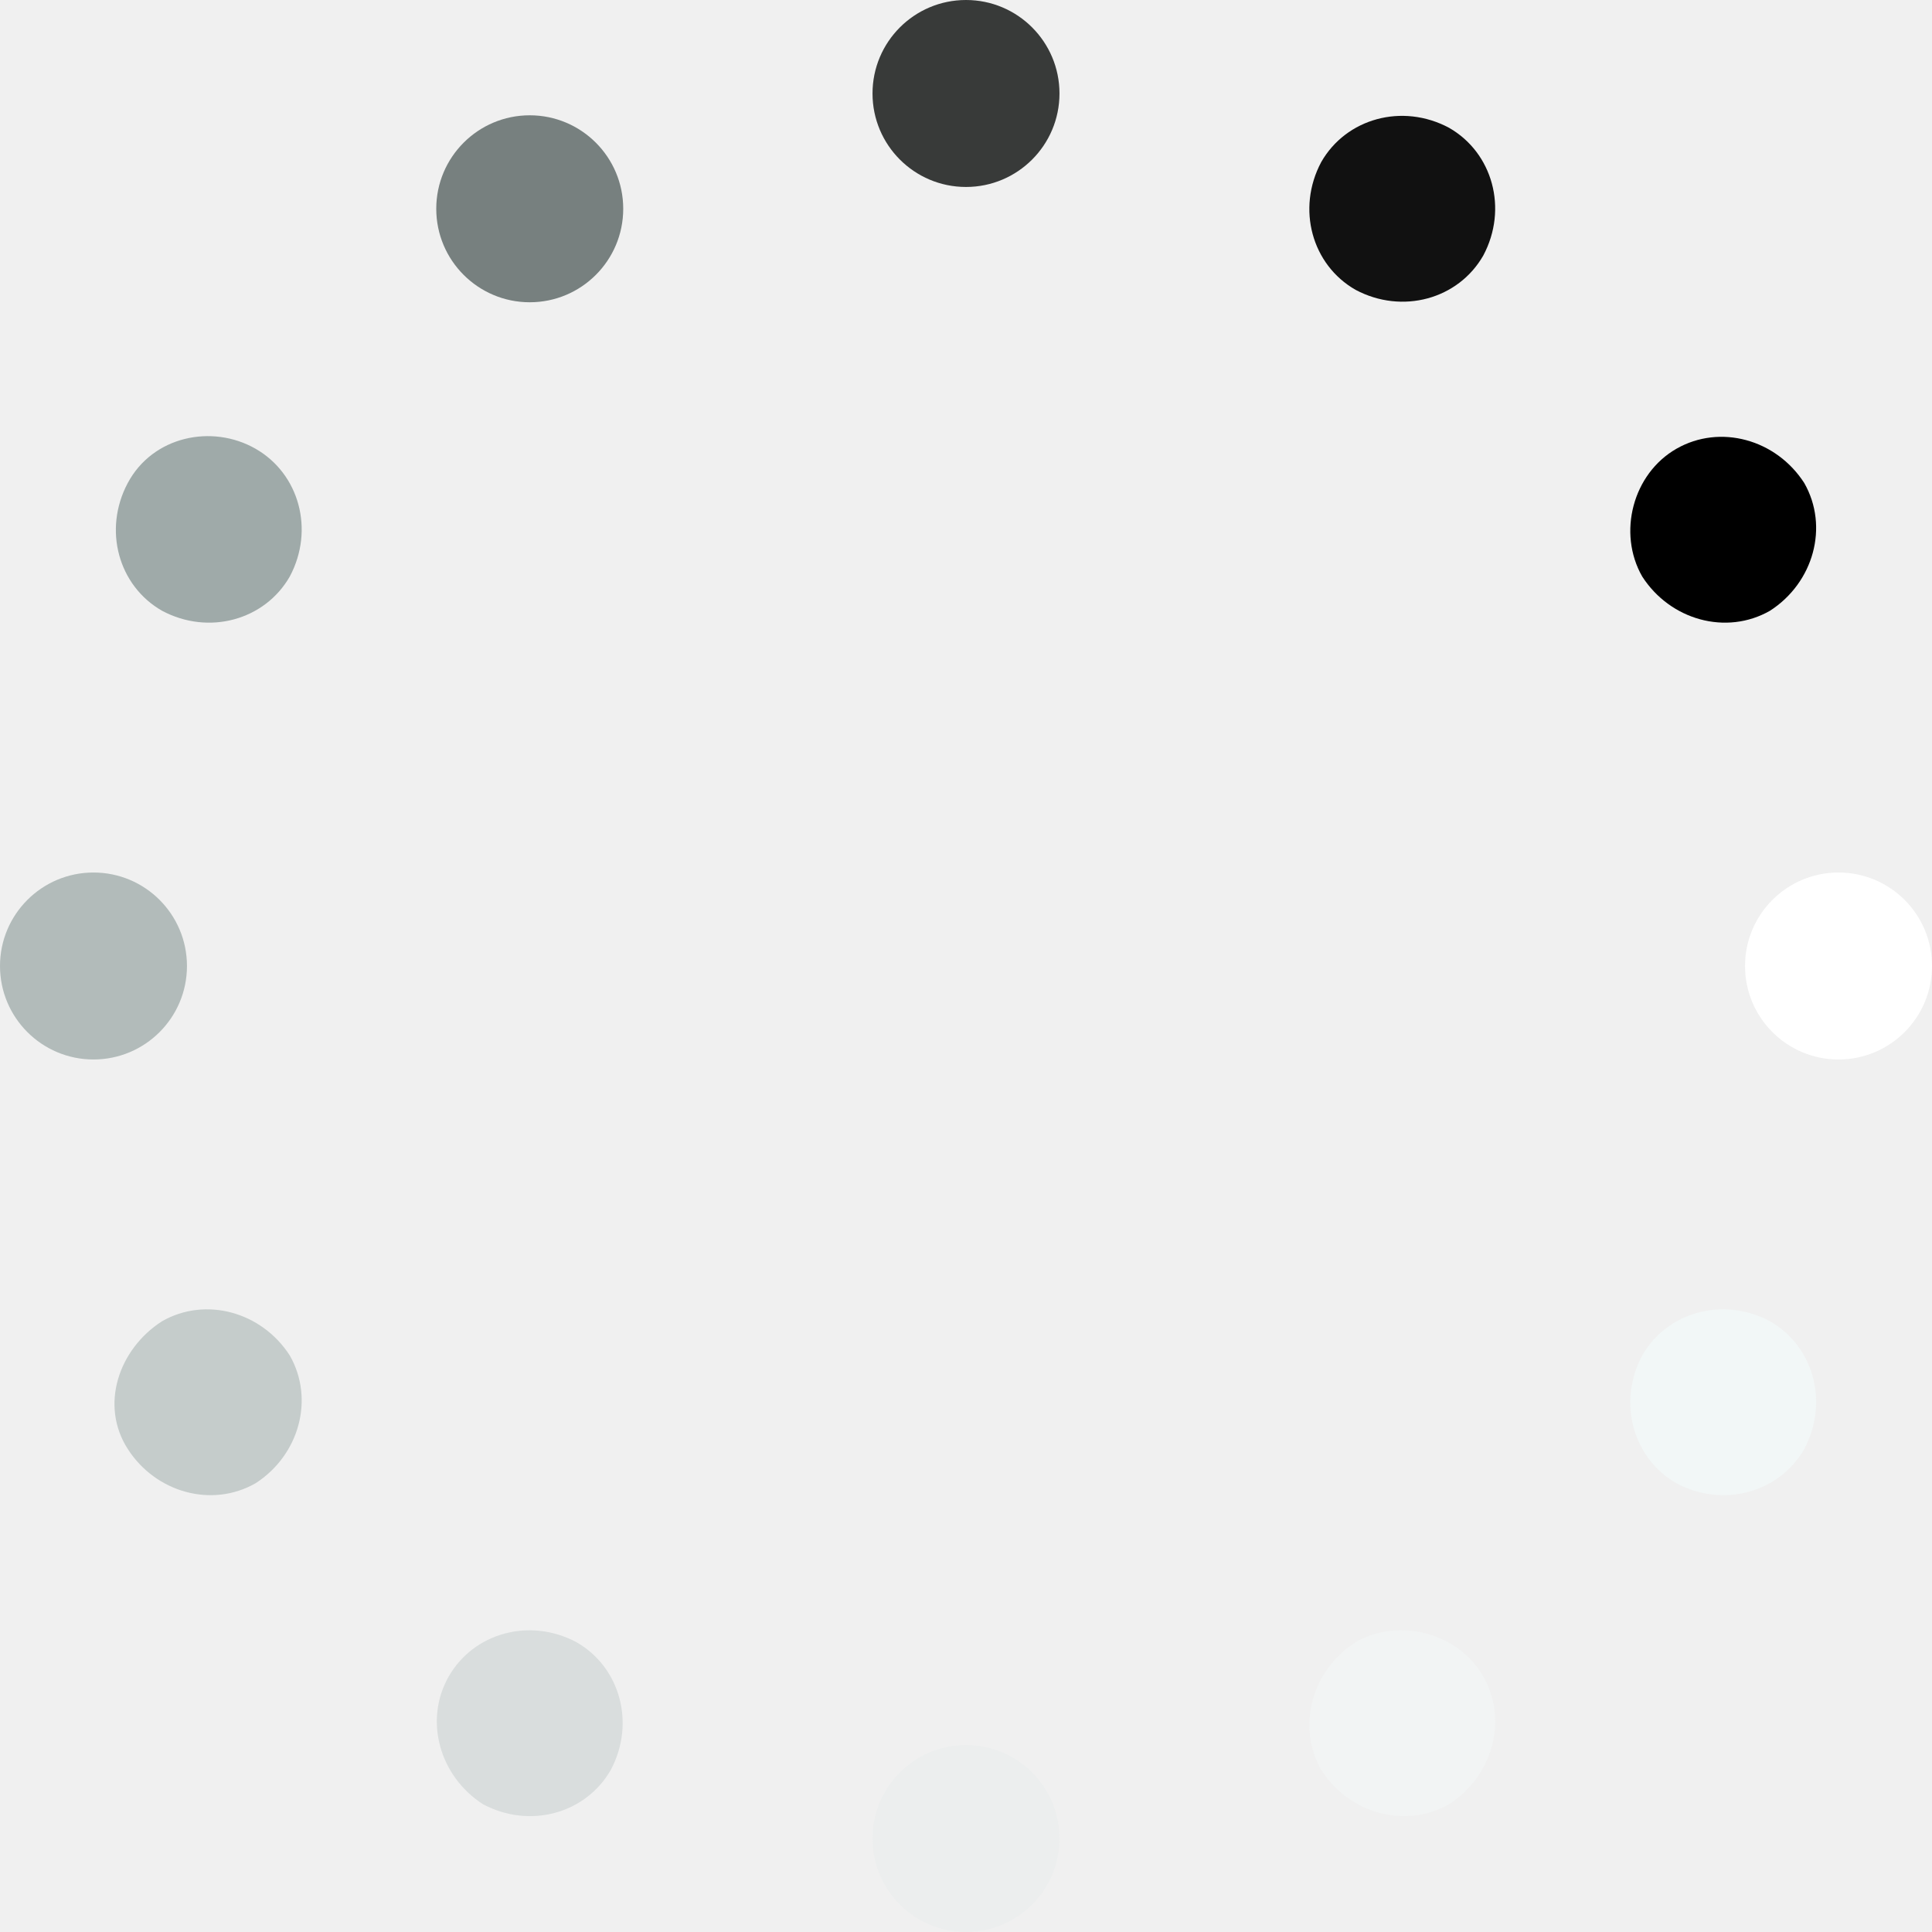
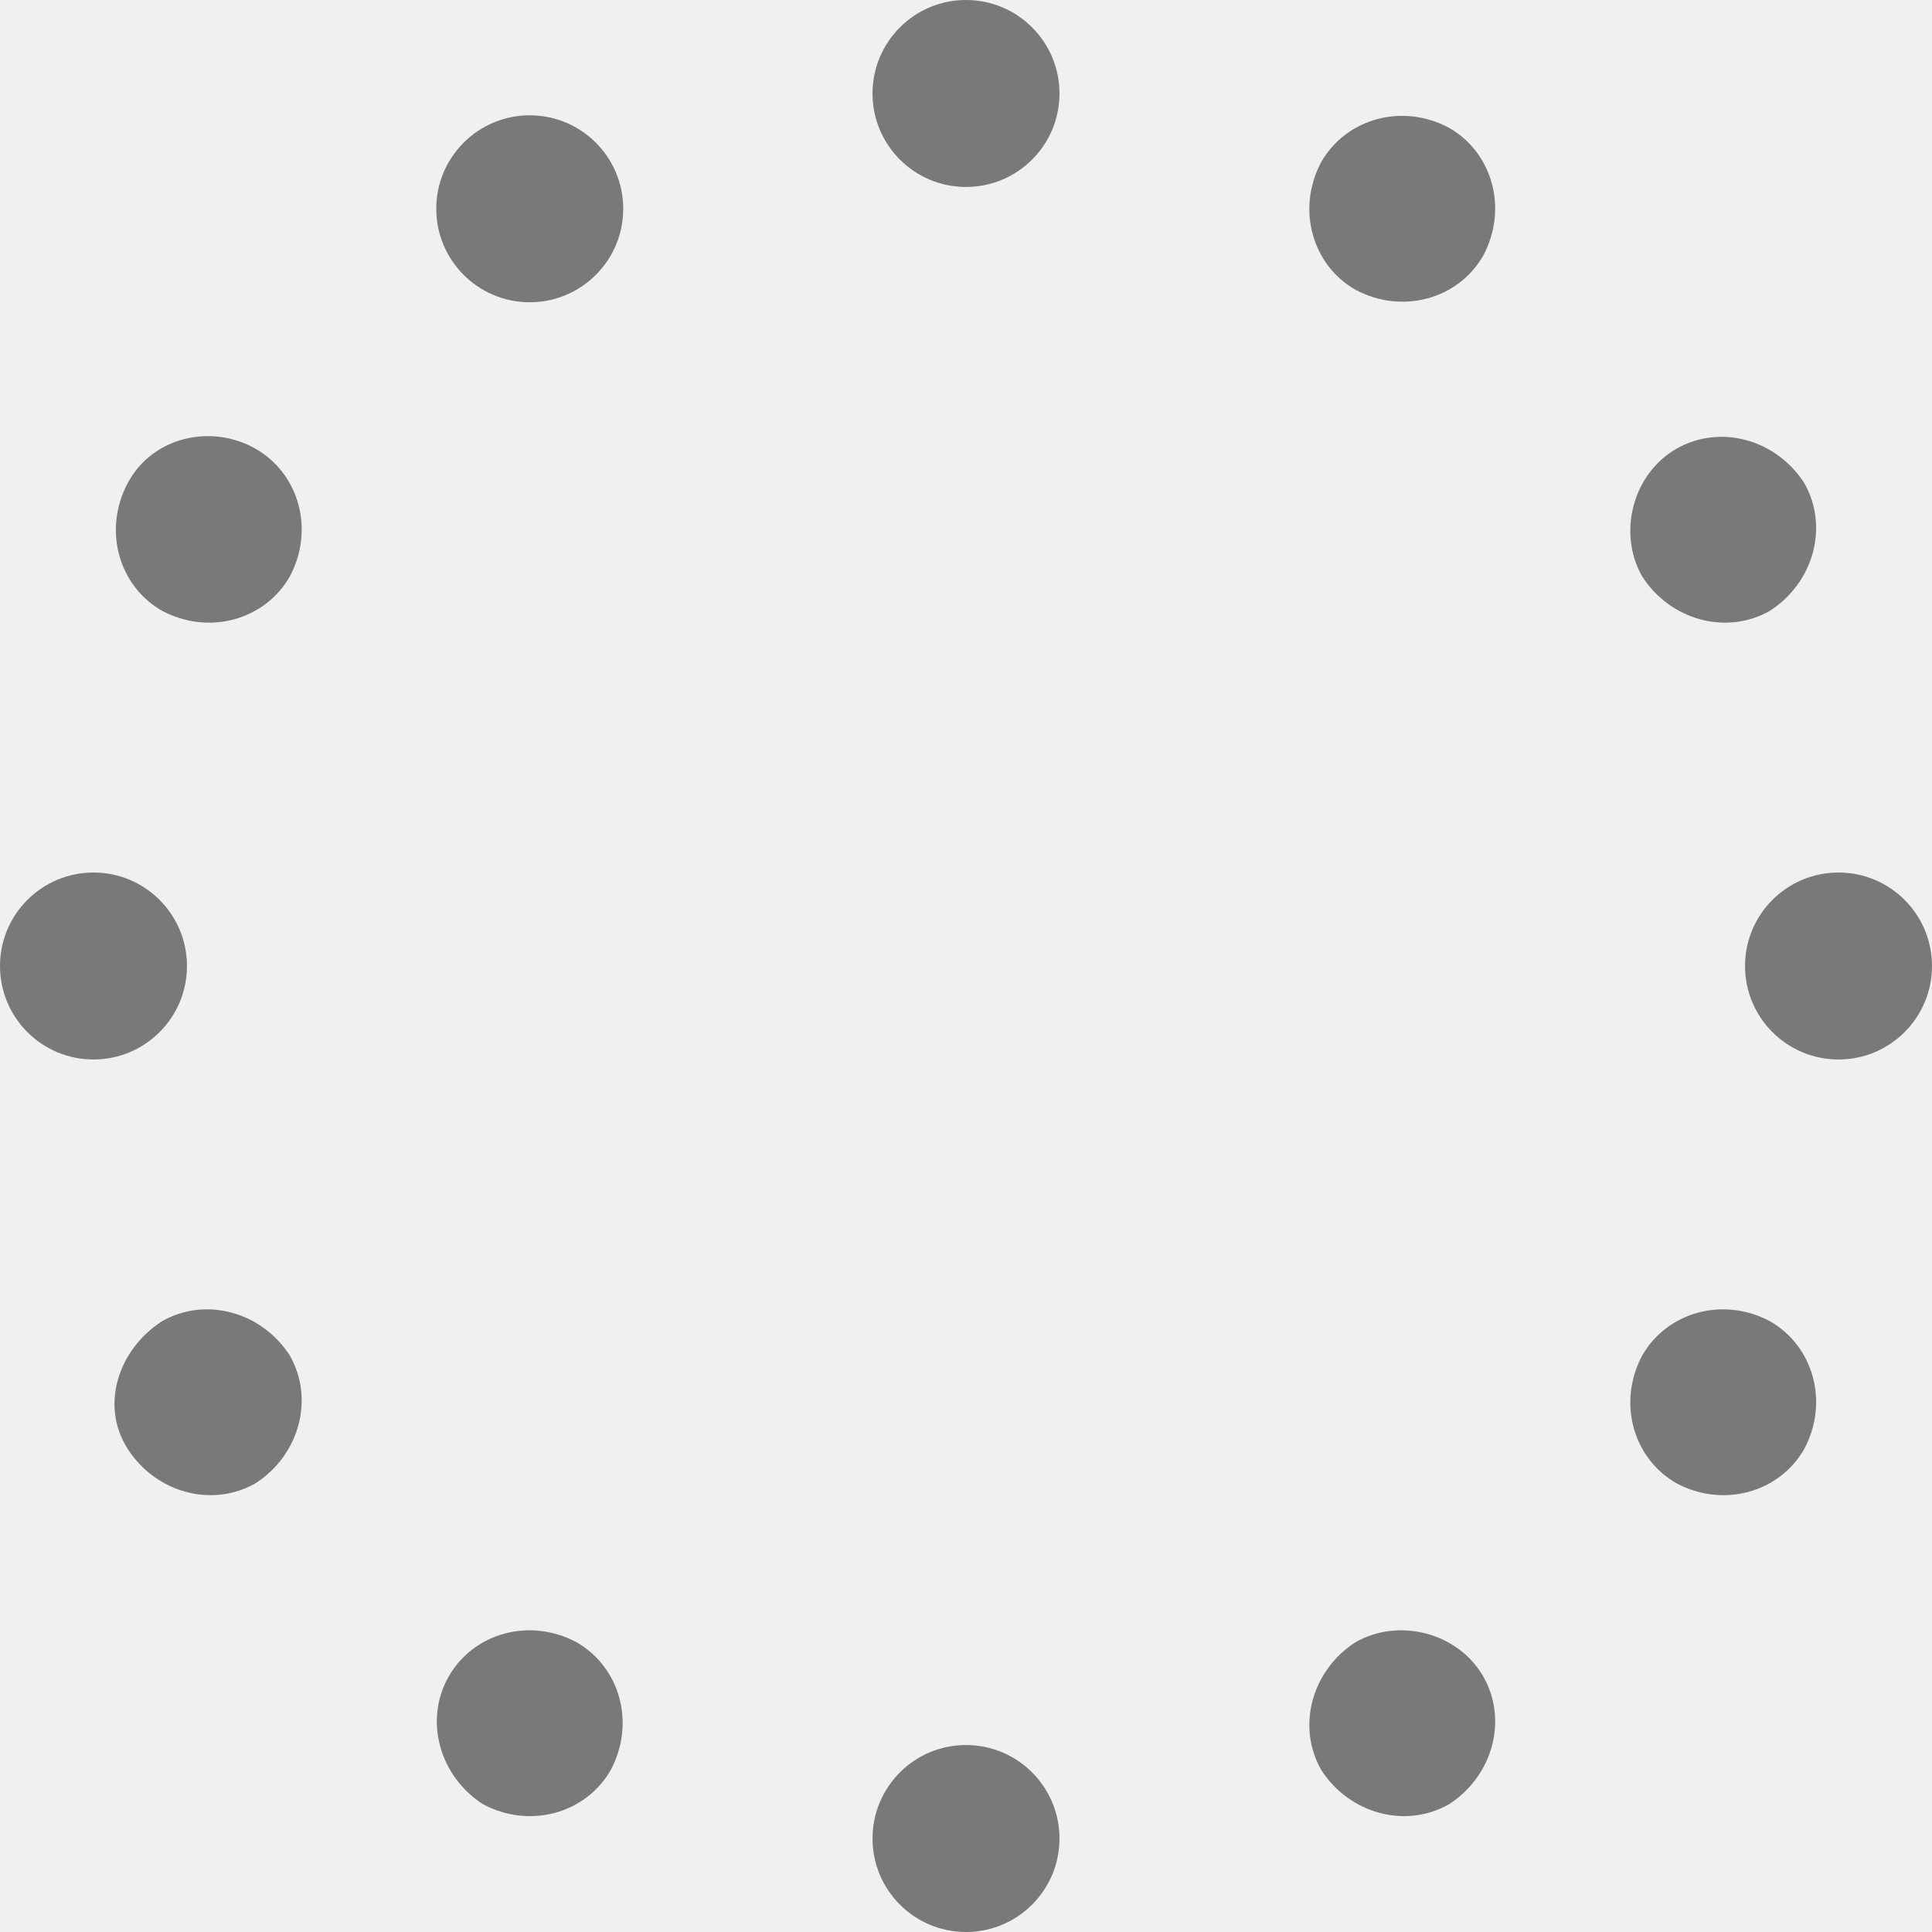
- <svg xmlns="http://www.w3.org/2000/svg" version="1.1" id="Layer_1" x="0px" y="0px" viewBox="0 0 496 496" style="enable-background:new 0 0 496 496;" xml:space="preserve">
-   <circle style="fill:#383A39;" cx="248" cy="24" r="24" />
-   <circle style="fill:#ECEEEE;" cx="248" cy="472" r="24" />
-   <circle style="fill:#77807F;" cx="136" cy="53.6" r="24" />
-   <path style="fill:#F2F4F4;" d="M380.8,430.4c6.4,11.2,2.4,25.6-8.8,32.8c-11.2,6.4-25.6,2.4-32.8-8.8c-6.4-11.2-2.4-25.6,8.8-32.8  C359.2,415.2,374.4,419.2,380.8,430.4z" />
-   <path style="fill:#9FAAA9;" d="M65.6,115.2c11.2,6.4,15.2,20.8,8.8,32.8c-6.4,11.2-20.8,15.2-32.8,8.8c-11.2-6.4-15.2-20.8-8.8-32.8  S54.4,108.8,65.6,115.2z" />
-   <path style="fill:#F2F7F7;" d="M454.4,339.2c11.2,6.4,15.2,20.8,8.8,32.8c-6.4,11.2-20.8,15.2-32.8,8.8  c-11.2-6.4-15.2-20.8-8.8-32.8C428,336.8,442.4,332.8,454.4,339.2z" />
-   <circle style="fill:#B2BBBA;" cx="24" cy="248" r="24" />
-   <circle style="fill:#FFFFFF;" cx="472" cy="248" r="24" />
-   <path style="fill:#C5CCCB;" d="M41.6,339.2c11.2-6.4,25.6-2.4,32.8,8.8c6.4,11.2,2.4,25.6-8.8,32.8c-11.2,6.4-25.6,2.4-32.8-8.8  S30.4,346.4,41.6,339.2z" />
-   <path d="M430.4,115.2c11.2-6.4,25.6-2.4,32.8,8.8c6.4,11.2,2.4,25.6-8.8,32.8c-11.2,6.4-25.6,2.4-32.8-8.8  C415.2,136.8,419.2,121.6,430.4,115.2z" />
-   <path style="fill:#D9DDDD;" d="M115.2,430.4c6.4-11.2,20.8-15.2,32.8-8.8c11.2,6.4,15.2,20.8,8.8,32.8c-6.4,11.2-20.8,15.2-32.8,8.8  C112.8,456,108.8,441.6,115.2,430.4z" />
-   <path style="fill:#111111;" d="M339.2,41.6c6.4-11.2,20.8-15.2,32.8-8.8c11.2,6.4,15.2,20.8,8.8,32.8c-6.4,11.2-20.8,15.2-32.8,8.8  C336.8,68,332.8,53.6,339.2,41.6z" />
-   <g>
- </g>
-   <g>
- </g>
-   <g>
- </g>
-   <g>
- </g>
-   <g>
- </g>
-   <g>
- </g>
-   <g>
- </g>
-   <g>
- </g>
-   <g>
- </g>
-   <g>
- </g>
-   <g>
- </g>
-   <g>
- </g>
-   <g>
- </g>
-   <g>
- </g>
-   <g>
- </g>
+ <svg xmlns="http://www.w3.org/2000/svg" version="1.1" id="Layer_1" x="0px" y="0px" viewBox="0 0 496 496" style="enable-background:new 0 0 496 496;">
+   <circle style="fill: rgb(121, 121, 121);" cx="248" cy="24" r="24" />
+   <circle style="fill: rgb(121, 121, 121);" cx="248" cy="472" r="24" />
+   <circle style="fill: rgb(121, 121, 121);" cx="136" cy="53.6" r="24" />
+   <path style="fill: rgb(121, 121, 121);" d="M380.8,430.4c6.4,11.2,2.4,25.6-8.8,32.8c-11.2,6.4-25.6,2.4-32.8-8.8c-6.4-11.2-2.4-25.6,8.8-32.8 C359.2,415.2,374.4,419.2,380.8,430.4z" />
+   <path style="fill: rgb(121, 121, 121);" d="M65.6,115.2c11.2,6.4,15.2,20.8,8.8,32.8c-6.4,11.2-20.8,15.2-32.8,8.8c-11.2-6.4-15.2-20.8-8.8-32.8 S54.4,108.8,65.6,115.2z" />
+   <path style="fill: rgb(121, 121, 121);" d="M454.4,339.2c11.2,6.4,15.2,20.8,8.8,32.8c-6.4,11.2-20.8,15.2-32.8,8.8 c-11.2-6.4-15.2-20.8-8.8-32.8C428,336.8,442.4,332.8,454.4,339.2z" />
+   <circle style="fill: rgb(121, 121, 121);" cx="24" cy="248" r="24" />
+   <circle style="fill: rgb(121, 121, 121);" cx="472" cy="248" r="24" />
+   <path style="fill: rgb(121, 121, 121);" d="M41.6,339.2c11.2-6.4,25.6-2.4,32.8,8.8c6.4,11.2,2.4,25.6-8.8,32.8c-11.2,6.4-25.6,2.4-32.8-8.8 S30.4,346.4,41.6,339.2z" />
+   <path d="M430.4,115.2c11.2-6.4,25.6-2.4,32.8,8.8c6.4,11.2,2.4,25.6-8.8,32.8c-11.2,6.4-25.6,2.4-32.8-8.8 C415.2,136.8,419.2,121.6,430.4,115.2z" style="fill: rgb(121, 121, 121);" />
+   <path style="fill: rgb(121, 121, 121);" d="M115.2,430.4c6.4-11.2,20.8-15.2,32.8-8.8c11.2,6.4,15.2,20.8,8.8,32.8c-6.4,11.2-20.8,15.2-32.8,8.8 C112.8,456,108.8,441.6,115.2,430.4z" />
+   <path style="fill: rgb(121, 121, 121);" d="M339.2,41.6c6.4-11.2,20.8-15.2,32.8-8.8c11.2,6.4,15.2,20.8,8.8,32.8c-6.4,11.2-20.8,15.2-32.8,8.8 C336.8,68,332.8,53.6,339.2,41.6z" />
+   <g />
+   <g />
+   <g />
+   <g />
+   <g />
+   <g />
+   <g />
+   <g />
+   <g />
+   <g />
+   <g />
+   <g />
+   <g />
+   <g />
+   <g />
</svg>
